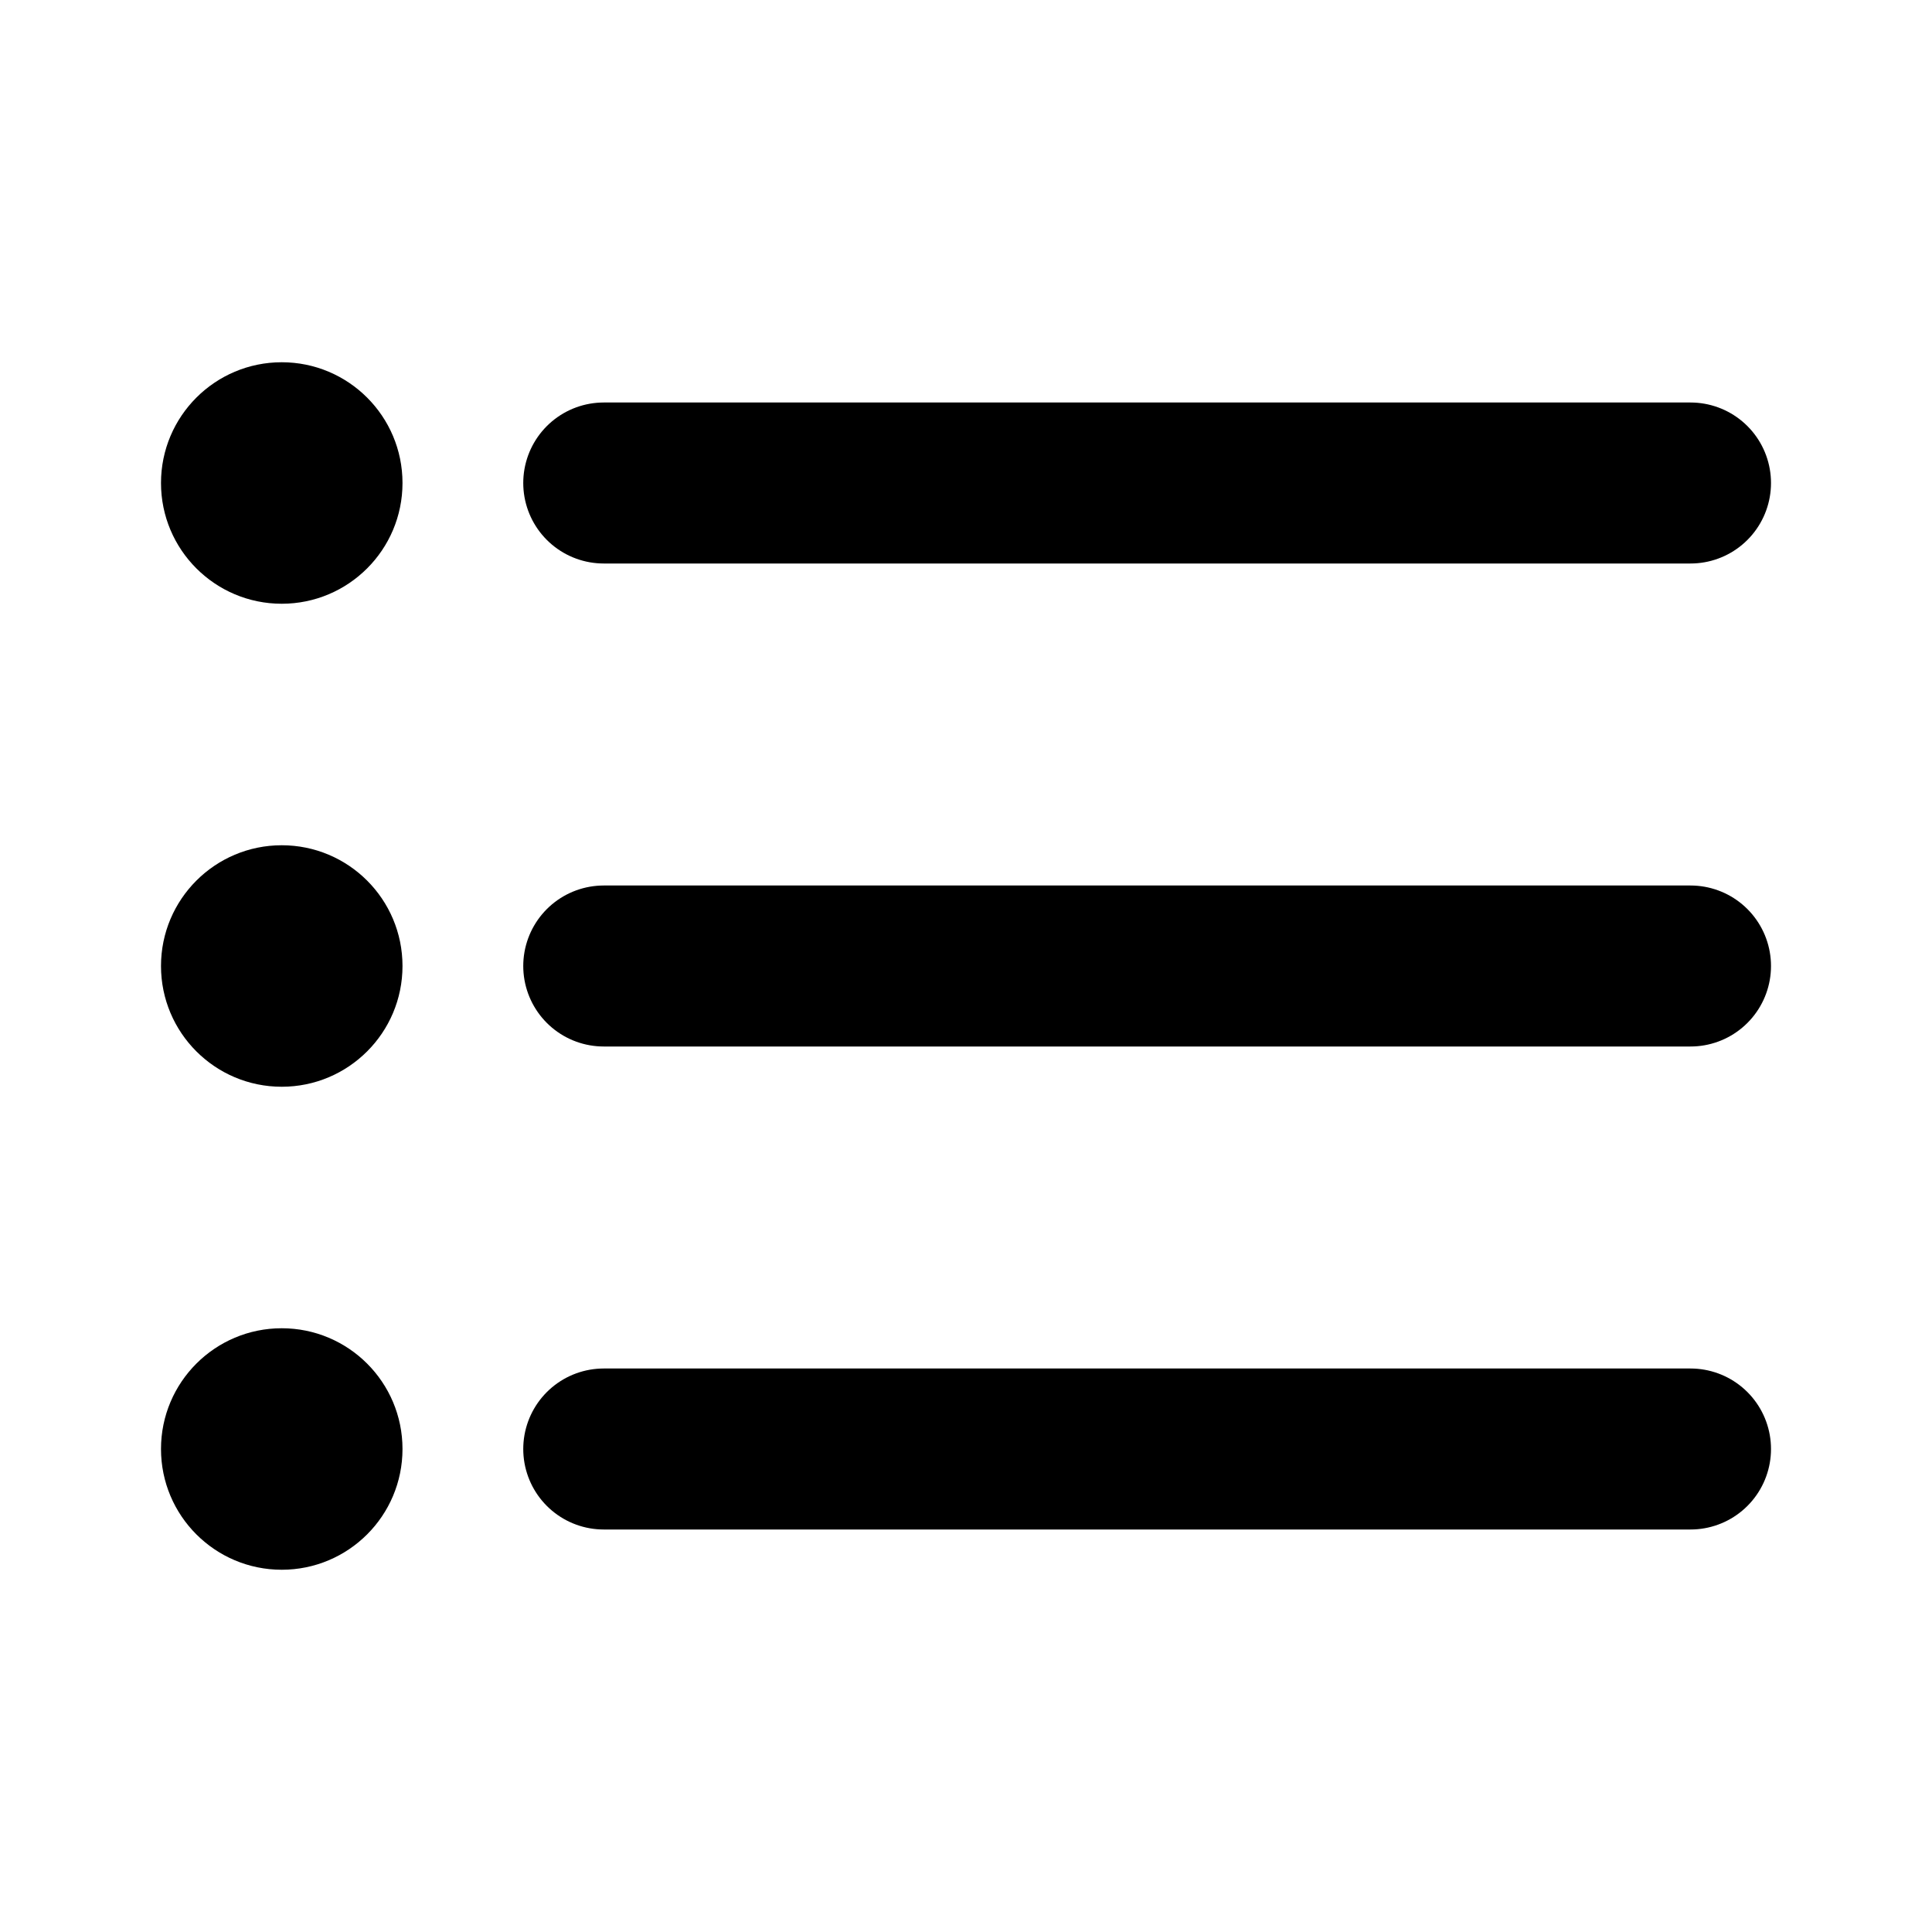
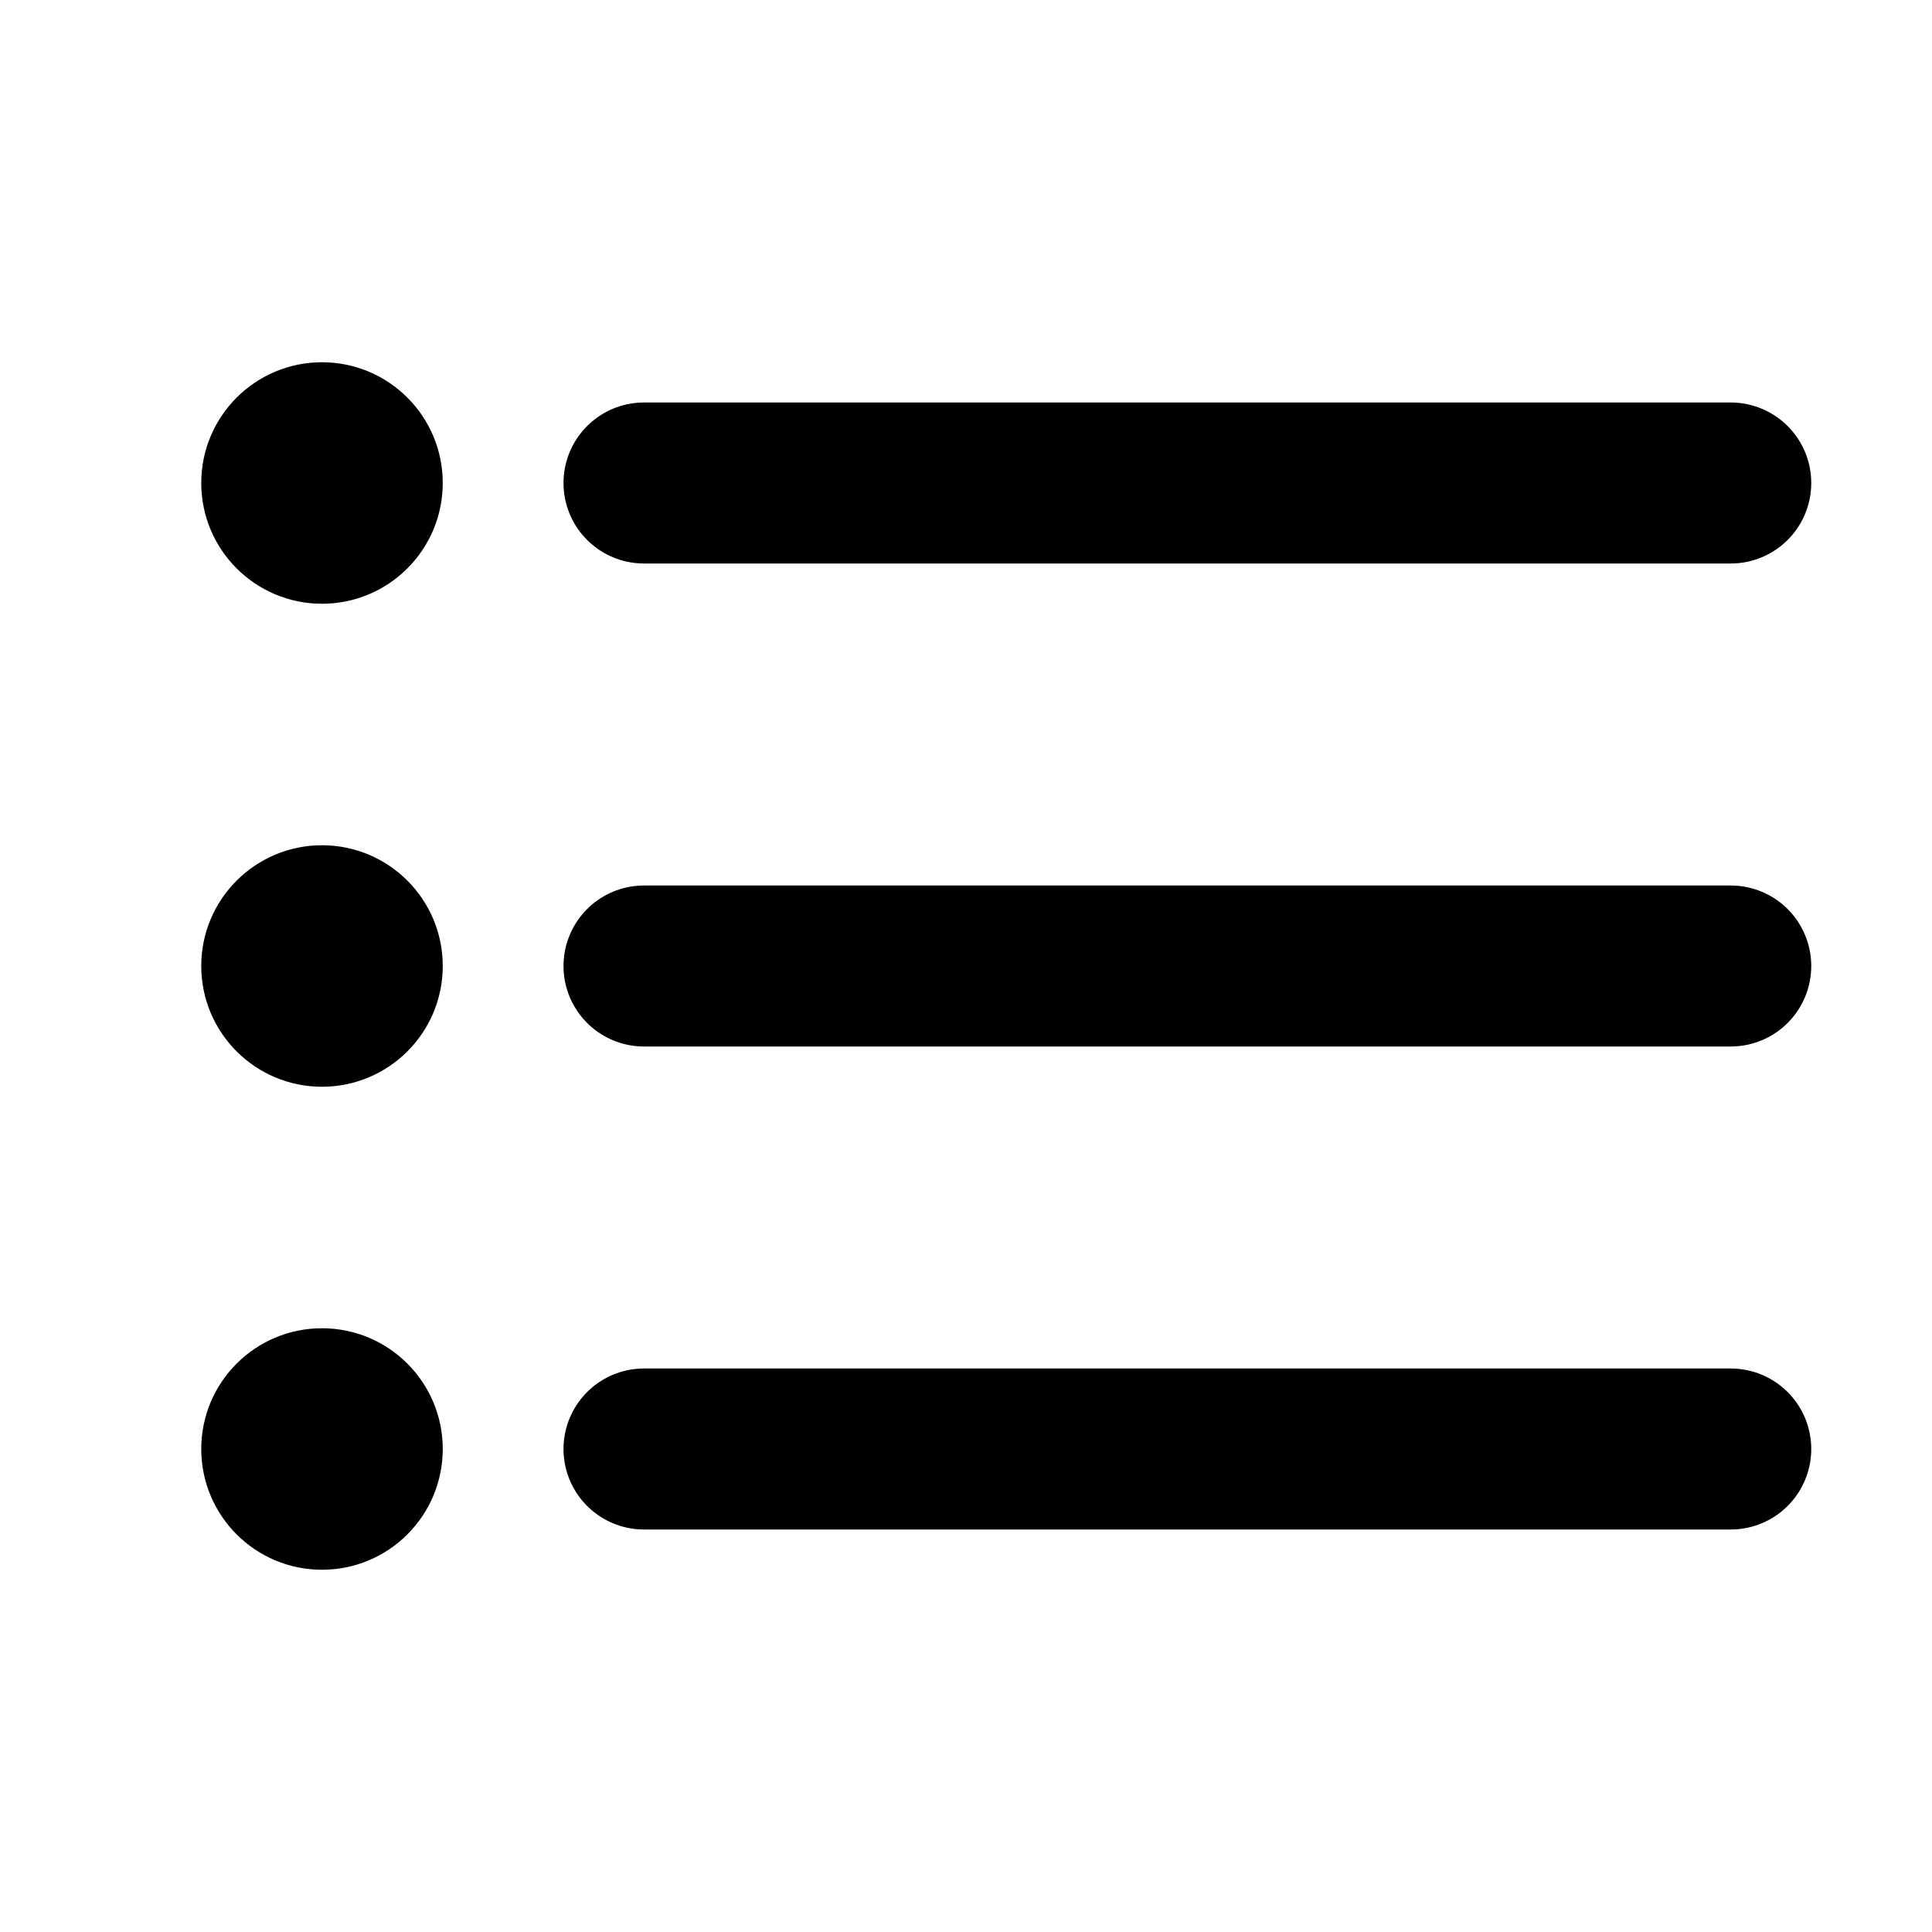
<svg xmlns="http://www.w3.org/2000/svg" width="48px" height="48px" viewBox="0 0 48 48" version="1.1">
  <g id="menu" stroke="none" stroke-width="1" fill="none" fill-rule="evenodd">
-     <circle id="椭圆形" fill="#000000" cx="7" cy="12" r="3" />
-     <polyline id="直线-5" stroke="#000000" stroke-width="4" stroke-linecap="round" stroke-linejoin="round" points="15 12 37.81 12 42 12" />
-     <polyline id="直线-5" stroke="#000000" stroke-width="4" stroke-linecap="round" stroke-linejoin="round" points="15 24 37.81 24 42 24" />
-     <polyline id="直线-5" stroke="#000000" stroke-width="4" stroke-linecap="round" stroke-linejoin="round" points="15 36 37.81 36 42 36" />
-     <circle id="椭圆形" fill="#000000" cx="7" cy="24" r="3" />
-     <circle id="椭圆形" fill="#000000" cx="7" cy="36" r="3" />
+     <circle id="椭圆形" fill="#000000" cx="8" cy="12" r="3" />
+     <polyline id="直线-5" stroke="#000000" stroke-width="4" stroke-linecap="round" stroke-linejoin="round" points="16 12 38.81 12 43 12" />
+     <polyline id="直线-5" stroke="#000000" stroke-width="4" stroke-linecap="round" stroke-linejoin="round" points="16 24 38.81 24 43 24" />
+     <polyline id="直线-5" stroke="#000000" stroke-width="4" stroke-linecap="round" stroke-linejoin="round" points="16 36 38.81 36 43 36" />
+     <circle id="椭圆形" fill="#000000" cx="8" cy="24" r="3" />
+     <circle id="椭圆形" fill="#000000" cx="8" cy="36" r="3" />
  </g>
</svg>
